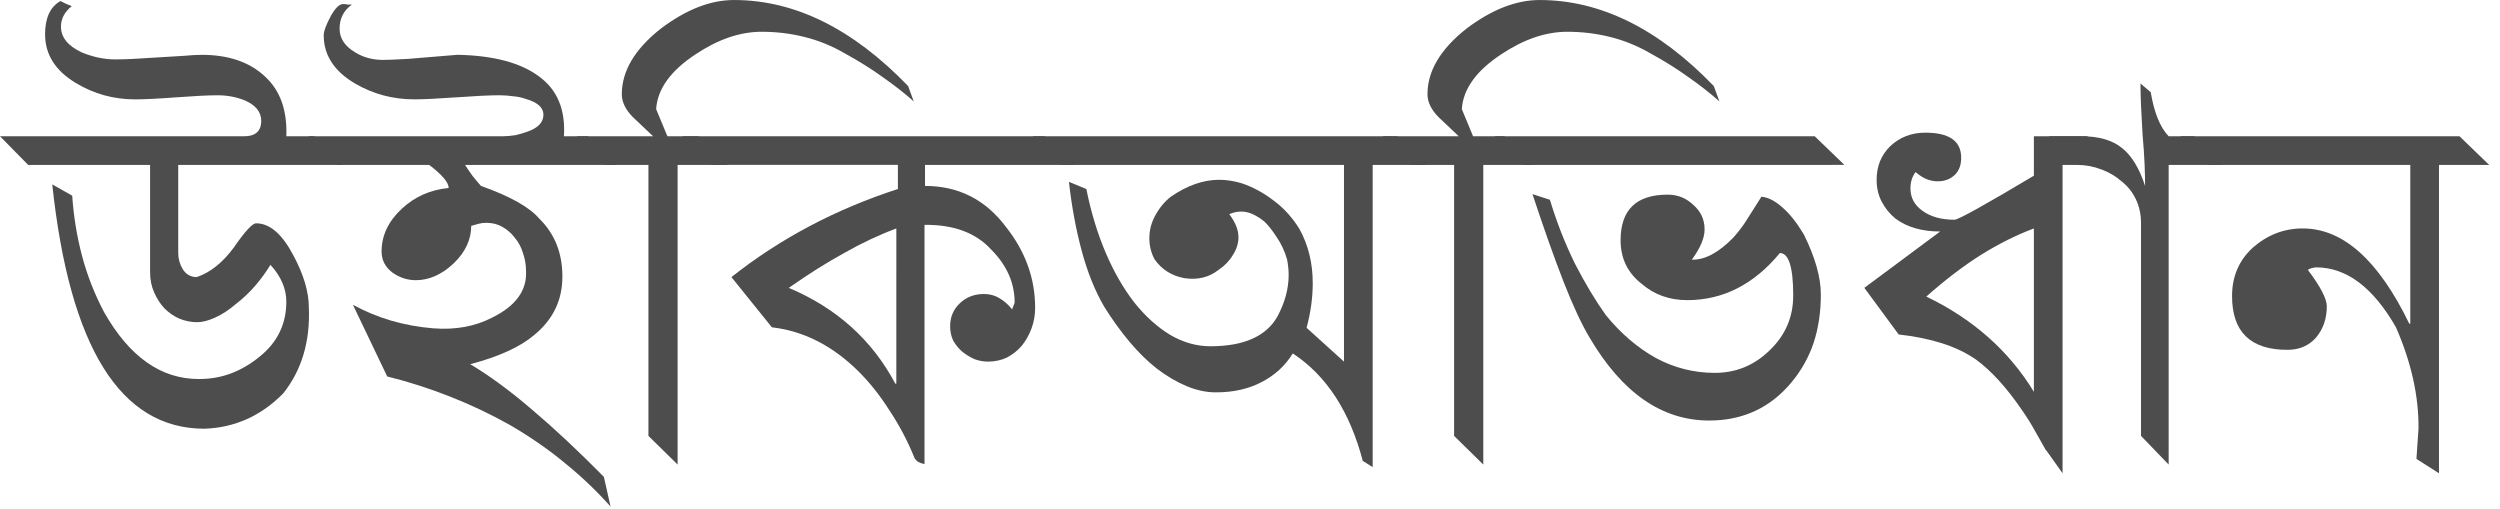
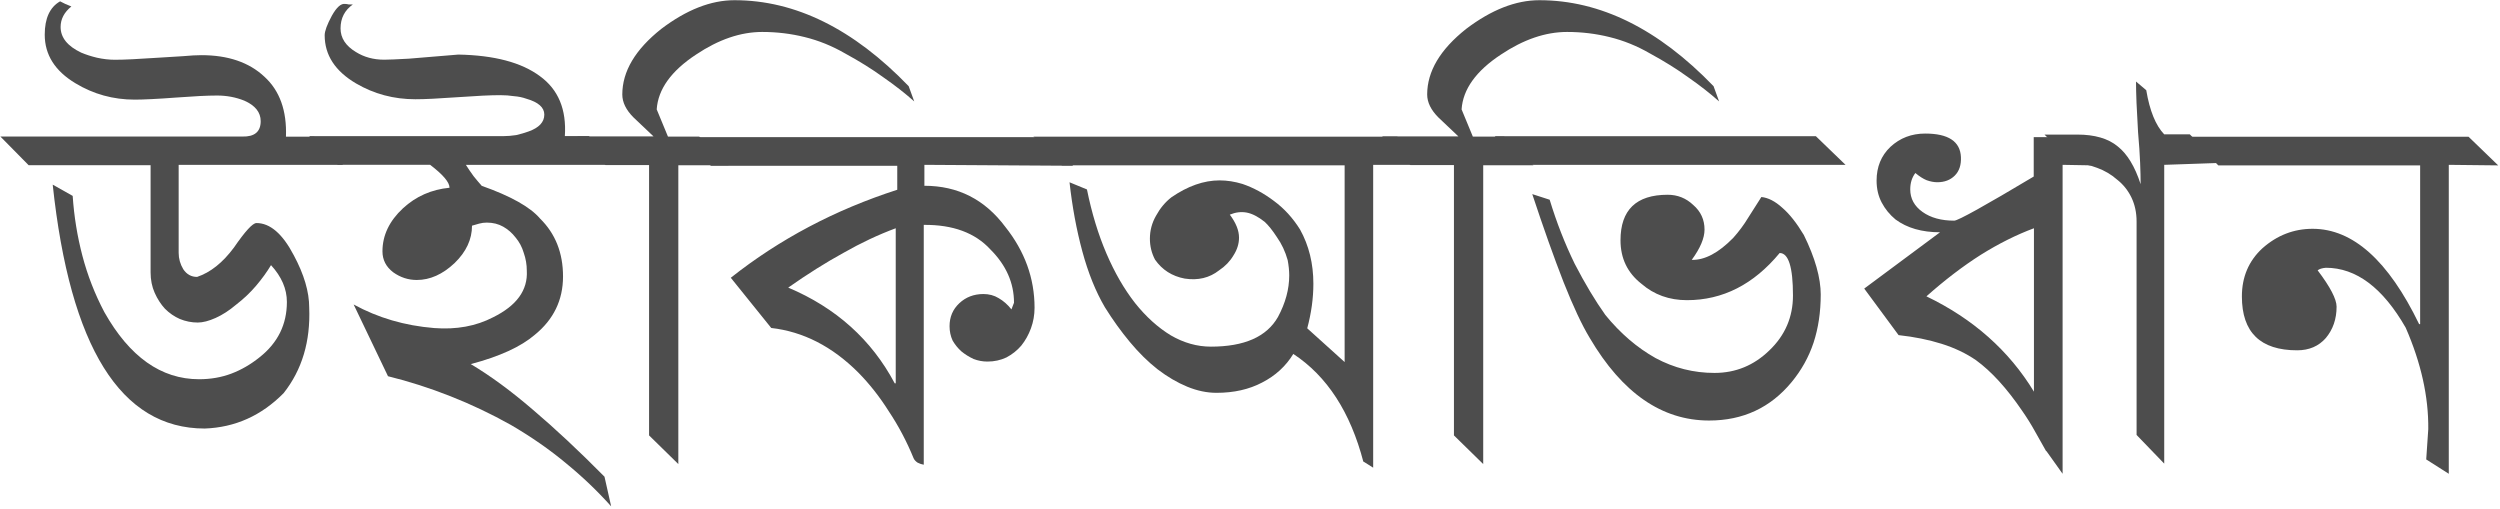
- <svg xmlns="http://www.w3.org/2000/svg" width="123" height="25">
+ <svg xmlns="http://www.w3.org/2000/svg" viewBox="0 0 123 25">
  <g fill="#4d4d4d" aria-label="উইকিঅভিধান">
-     <path d="M24.381 5.462h-8.09v4.334q0 .428.228.806.252.378.68.378.983-.327 1.814-1.436.832-1.21 1.11-1.21 1.007 0 1.839 1.588.756 1.411.756 2.57.1 2.495-1.26 4.209-1.638 1.663-3.881 1.739-6.2 0-7.484-12.02l.982.554q.101 1.512.48 2.949t1.083 2.772q1.865 3.3 4.662 3.3.857 0 1.587-.276t1.386-.807q1.336-1.058 1.336-2.721 0-.958-.781-1.815-.303.504-.731 1.008t-.983.932q-.504.429-1.008.656t-.882.227q-.453 0-.882-.177-.403-.176-.73-.504-.303-.327-.505-.781t-.201-1.008V5.462H8.908L7.522 4.051h11.945q.907.025.907-.756 0-.655-.806-1.008-.63-.252-1.336-.252-.352 0-.856.025-.48.025-1.185.076-.655.05-1.184.075-.504.026-.832.026-1.587 0-2.923-.807Q9.74.523 9.74-.964q0-1.21.756-1.638l.252.126q.176.076.302.126-.529.429-.529 1.008 0 .781 1.008 1.26.353.151.781.252.454.1.882.1.353 0 .857-.024.53-.025 1.26-.076.706-.05 1.235-.075.554-.05.907-.05 1.966 0 3.1 1.058 1.134 1.033 1.058 2.948h1.386z" style="font-variant-caps:normal;font-variant-east-asian:normal;font-variant-ligatures:normal;font-variant-numeric:normal" transform="translate(-7.522 2.653)" />
-     <path d="M37.863 5.462h-7.46q.177.277.379.554.201.252.403.479 2.142.756 2.873 1.613 1.134 1.109 1.134 2.847 0 1.74-1.386 2.873-1.033.882-3.15 1.437 1.436.856 3.049 2.242 1.638 1.386 3.528 3.301l.328 1.462q-1.008-1.134-2.218-2.117-1.21-1.008-2.722-1.89-1.436-.806-2.973-1.41t-3.075-.984l-1.688-3.528q1.79.983 3.956 1.16 1.638.126 2.898-.53 1.74-.856 1.664-2.293 0-.454-.152-.882-.126-.428-.403-.756-.252-.327-.605-.53t-.806-.2q-.202 0-.378.05-.151.05-.353.1 0 1.008-.857 1.84-.882.832-1.864.832-.63 0-1.16-.378-.529-.403-.529-1.033 0-1.185 1.008-2.117.958-.882 2.293-1.008 0-.403-.957-1.134h-4.536L22.693 4.05h9.576q.277 0 .604-.05.328-.076.605-.177.781-.277.781-.832 0-.53-.882-.781-.277-.1-.604-.126-.328-.05-.68-.05t-.883.025q-.504.025-1.21.075t-1.234.076q-.504.025-.857.025-1.588 0-2.923-.781-1.537-.907-1.537-2.369 0-.302.352-.957.353-.63.656-.58.075 0 .176.025h.202q-.605.429-.605 1.185 0 .705.756 1.159.605.378 1.386.378.302 0 1.21-.05.932-.076 2.444-.202 2.646.05 4.007 1.058 1.36.983 1.234 2.949h1.185z" style="font-variant-caps:normal;font-variant-east-asian:normal;font-variant-ligatures:normal;font-variant-numeric:normal" transform="translate(-7.522 2.653)" />
-     <path d="M52.479 2.337q-.68-.605-1.512-1.185-.832-.604-1.89-1.184-.958-.554-1.99-.806-1.009-.252-2.092-.252-1.588 0-3.251 1.109-1.84 1.21-1.94 2.696l.554 1.336h1.537l1.436 1.41h-2.47v14.743l-1.436-1.411V5.462h-2.142L35.897 4.05h3.755l-.983-.932q-.554-.554-.554-1.134 0-1.714 1.915-3.226 1.865-1.41 3.604-1.41 4.485 0 8.568 4.233z" style="font-variant-caps:normal;font-variant-east-asian:normal;font-variant-ligatures:normal;font-variant-numeric:normal" transform="translate(-7.522 2.653)" />
-     <path d="M53.033 5.462v1.033q2.47 0 3.982 2.016 1.436 1.814 1.436 3.982 0 .529-.176 1.007t-.48.857q-.302.353-.73.58-.428.201-.932.201-.353 0-.68-.126-.328-.15-.606-.378-.252-.226-.428-.529-.151-.327-.151-.705 0-.68.479-1.134t1.184-.454q.428 0 .756.202.353.201.63.554l.126-.328q0-1.461-1.16-2.62-1.133-1.235-3.275-1.21v11.768q-.151-.025-.303-.1-.15-.102-.201-.228-.504-1.234-1.21-2.293-.68-1.083-1.512-1.915-1.915-1.915-4.284-2.192l-1.99-2.47q3.603-2.848 8.19-4.334V5.46h-9.173l-1.437-1.41H58.93l1.462 1.41zm-1.411 3.125q-1.285.478-2.57 1.21-1.286.705-2.722 1.713 3.528 1.487 5.241 4.712h.05z" style="font-variant-caps:normal;font-variant-east-asian:normal;font-variant-ligatures:normal;font-variant-numeric:normal" transform="translate(-7.522 2.653)" />
-     <path d="M77.678 5.462h-2.62V20.33l-.48-.303v.026q-.957-3.68-3.452-5.318-.554.908-1.537 1.412-.958.504-2.243.504-.706 0-1.436-.303t-1.462-.857q-.706-.554-1.36-1.335t-1.236-1.714q-.68-1.16-1.108-2.747t-.63-3.402l.856.353q.353 1.739.958 3.15t1.411 2.445q.807 1.008 1.764 1.587.958.555 1.966.555 2.47 0 3.301-1.462.554-1.033.554-2.041 0-.353-.075-.756-.177-.63-.53-1.134-.327-.504-.604-.756-.479-.378-.882-.454t-.832.1q.454.606.454 1.135 0 .454-.277.882-.252.428-.706.73-.706.555-1.688.404-.933-.176-1.462-.932-.252-.48-.252-1.034 0-.604.302-1.134.303-.554.756-.907 1.21-.831 2.37-.831.554 0 1.133.176.807.277 1.537.832.756.554 1.286 1.41.655 1.185.655 2.672 0 1.058-.303 2.192l1.84 1.664V5.462h-13.91L58.325 4.05h17.942z" style="font-variant-caps:normal;font-variant-east-asian:normal;font-variant-ligatures:normal;font-variant-numeric:normal" transform="translate(-7.522 2.653)" />
-     <path d="M92.118 2.337q-.68-.605-1.512-1.185-.832-.604-1.89-1.184-.958-.554-1.99-.806-1.009-.252-2.092-.252-1.588 0-3.251 1.109-1.84 1.21-1.94 2.696l.554 1.336h1.537l1.436 1.41H80.5v14.743l-1.436-1.411V5.462h-2.142L75.536 4.05h3.755l-.983-.932q-.554-.554-.554-1.134 0-1.714 1.915-3.226 1.865-1.41 3.604-1.41 4.485 0 8.568 4.233z" style="font-variant-caps:normal;font-variant-east-asian:normal;font-variant-ligatures:normal;font-variant-numeric:normal" transform="translate(-7.522 2.653)" />
-     <path d="M82.492 5.462 81.056 4.05h15.75l1.461 1.41zm14.616 6.375q0 1.286-.353 2.37-.353 1.058-1.083 1.94-1.563 1.89-4.058 1.89-3.477 0-5.871-4.058-.58-.957-1.285-2.746-.706-1.815-1.538-4.335l.857.277q.504 1.664 1.235 3.15.756 1.462 1.512 2.52 1.109 1.361 2.47 2.117 1.36.73 2.898.73 1.562 0 2.696-1.108 1.16-1.109 1.16-2.696 0-2.092-.656-2.092-1.915 2.318-4.561 2.318-1.31 0-2.243-.806-1.033-.806-1.033-2.142 0-2.243 2.318-2.243.731 0 1.26.504.555.48.555 1.21 0 .63-.63 1.487.957.025 2.04-1.084.43-.479.732-.983.327-.504.655-1.033.504.05 1.033.53.53.453 1.058 1.335.832 1.688.832 2.948zM109 5.462v15.17l-.806-1.134v.025q-.278-.479-.555-.983t-.63-1.008q-1.134-1.663-2.268-2.495-.73-.504-1.688-.806t-2.117-.428l-1.688-2.294 3.73-2.772q-1.336 0-2.193-.63-.429-.352-.68-.831-.253-.48-.253-1.084 0-1.008.68-1.663.706-.655 1.714-.655 1.714 0 1.764 1.159.026.58-.302.907t-.857.328q-.252 0-.529-.101-.252-.1-.554-.353-.252.328-.252.807 0 .68.604 1.108t1.563.429q.277 0 3.906-2.167V4.05h2.62l1.412 1.41zm-1.411 3.125q-1.285.478-2.621 1.31-1.31.832-2.671 2.041 3.452 1.663 5.292 4.687z" style="font-variant-caps:normal;font-variant-east-asian:normal;font-variant-ligatures:normal;font-variant-numeric:normal" transform="translate(-7.522 2.653)" />
-     <path d="M114.22 5.462v14.742l-1.36-1.411V8.335q0-.656-.253-1.185t-.705-.882q-.429-.378-.983-.58-.58-.226-1.185-.226l-1.41-1.411h1.612q1.285 0 1.99.58.706.554 1.135 1.864 0-.428-.025-1.058t-.101-1.487q-.05-.832-.076-1.437-.025-.63-.025-1.058l.504.428q.252 1.512.882 2.168h1.26l1.386 1.41z" style="font-variant-caps:normal;font-variant-east-asian:normal;font-variant-ligatures:normal;font-variant-numeric:normal" transform="translate(-7.522 2.653)" />
-     <path d="M127.52 5.462v15.17l-1.109-.706.101-1.487q.025-2.394-1.109-4.99-1.688-2.948-3.931-2.948-.277.026-.403.126.932 1.235.932 1.79 0 .907-.529 1.537-.53.605-1.411.605-2.722 0-2.722-2.646 0-1.437 1.008-2.37 1.084-.957 2.47-.957 2.973 0 5.241 4.687h.05V5.461h-9.928l-1.386-1.41h13.734l1.462 1.41z" style="font-variant-caps:normal;font-variant-east-asian:normal;font-variant-ligatures:normal;font-variant-numeric:normal" transform="translate(-7.522 2.653)" />
+     <path d="M24.4 5.46h-8.09v4.33q0 .428.227.806.252.378.68.378.983-.328 1.81-1.44.832-1.21 1.11-1.21 1.01 0 1.84 1.59.756 1.41.756 2.57.101 2.49-1.26 4.21-1.64 1.66-3.88 1.74-6.2 0-7.48-12l.983.554q.101 1.51.479 2.95t1.08 2.77q1.86 3.3 4.66 3.3.857 0 1.59-.277t1.39-.806q1.34-1.06 1.34-2.72 0-.958-.781-1.81-.302.504-.731 1.01t-.983.932q-.504.428-1.01.655t-.882.227q-.454 0-.882-.176-.403-.176-.731-.504-.302-.328-.504-.781t-.202-1.01v-5.27h-6l-1.39-1.41h11.9q.907.025.907-.756 0-.655-.806-1.01-.63-.252-1.34-.252-.353 0-.857.025-.479.025-1.18.076-.655.05-1.18.075-.504.026-.832.026-1.59 0-2.92-.806-1.51-.907-1.51-2.39 0-1.21.756-1.64l.252.126q.176.075.302.126-.529.428-.529 1.01 0 .78 1.01 1.26.353.15.781.252.454.1.882.1.353 0 .857-.025.529-.025 1.26-.075.706-.05 1.23-.076.554-.05.907-.05 1.97 0 3.1 1.06 1.13 1.03 1.06 2.95h1.39z" style="font-variant-caps:normal;font-variant-east-asian:normal;font-variant-ligatures:normal;font-variant-numeric:normal" transform="translate(-7.52 2.65)" />
+     <path d="M37.9 5.46h-7.46q.176.277.378.554.202.252.403.479 2.14.756 2.87 1.61 1.13 1.11 1.13 2.85t-1.39 2.87q-1.03.882-3.15 1.44 1.44.857 3.05 2.24 1.64 1.39 3.53 3.3l.328 1.46q-1.01-1.13-2.22-2.12-1.21-1.01-2.72-1.89-1.44-.806-2.97-1.41t-3.07-.983l-1.69-3.53q1.79.983 3.96 1.16 1.64.126 2.9-.529 1.74-.857 1.66-2.29 0-.454-.151-.882-.126-.428-.403-.756-.252-.328-.605-.529t-.806-.202q-.202 0-.378.05-.151.05-.353.101 0 1.01-.857 1.84-.882.832-1.86.832-.63 0-1.16-.378-.529-.403-.529-1.03 0-1.18 1.01-2.12.958-.882 2.29-1.01 0-.403-.958-1.13h-4.54l-1.41-1.41h9.58q.277 0 .605-.05.328-.076.605-.176.781-.277.781-.832 0-.529-.882-.781-.277-.101-.605-.126-.328-.05-.68-.05t-.882.025q-.504.025-1.21.075t-1.23.076q-.504.025-.857.025-1.59 0-2.92-.78-1.54-.908-1.54-2.37 0-.303.353-.959.353-.63.655-.58.076 0 .176.025h.202q-.605.428-.605 1.18 0 .706.756 1.16.605.378 1.39.378.302 0 1.21-.05.932-.076 2.44-.202 2.65.05 4.01 1.06 1.36.983 1.23 2.95h1.18z" style="font-variant-caps:normal;font-variant-east-asian:normal;font-variant-ligatures:normal;font-variant-numeric:normal" transform="translate(-7.52 2.65)" />
+     <path d="M52.5 2.34q-.68-.605-1.51-1.18-.832-.605-1.89-1.18-.958-.554-1.99-.806-1.01-.252-2.09-.252-1.59 0-3.25 1.11-1.84 1.21-1.94 2.7l.554 1.34h1.54l1.44 1.41h-2.47v14.7l-1.44-1.41v-13.3h-2.14l-1.39-1.41h3.75l-.983-.932q-.554-.554-.554-1.13 0-1.71 1.92-3.23 1.86-1.41 3.6-1.41 4.49 0 8.57 4.23z" style="font-variant-caps:normal;font-variant-east-asian:normal;font-variant-ligatures:normal;font-variant-numeric:normal" transform="translate(-7.52 2.65)" />
+     <path d="M53 5.46v1.03q2.47 0 3.98 2.02 1.44 1.81 1.44 3.98 0 .529-.176 1.01t-.479.857q-.302.353-.731.58-.428.202-.932.202-.353 0-.68-.126-.328-.151-.605-.378-.252-.227-.428-.529-.151-.328-.151-.706 0-.68.479-1.13t1.18-.454q.428 0 .756.202.353.202.63.554l.126-.328q0-1.46-1.16-2.62-1.13-1.23-3.28-1.21v11.8q-.151-.025-.302-.101-.151-.101-.202-.227-.504-1.23-1.21-2.29-.68-1.08-1.51-1.92-1.92-1.92-4.28-2.19l-1.99-2.47q3.6-2.85 8.19-4.33v-1.18h-9.17l-1.44-1.41h17.8l1.46 1.41zm-1.41 3.12q-1.29.479-2.57 1.21-1.29.706-2.72 1.71 3.53 1.49 5.24 4.71h.05z" style="font-variant-caps:normal;font-variant-east-asian:normal;font-variant-ligatures:normal;font-variant-numeric:normal" transform="translate(-7.52 2.65)" />
+     <path d="M77.7 5.46h-2.62v14.9l-.479-.302v.025q-.958-3.68-3.45-5.32-.554.907-1.54 1.41-.958.504-2.24.504-.706 0-1.44-.302t-1.46-.857q-.706-.554-1.36-1.34t-1.23-1.71q-.68-1.16-1.11-2.75t-.63-3.4l.857.353q.353 1.74.958 3.15t1.41 2.44q.806 1.01 1.76 1.59.958.554 1.97.554 2.47 0 3.3-1.46.554-1.03.554-2.04 0-.353-.076-.756-.176-.63-.529-1.13-.328-.504-.605-.756-.479-.378-.882-.454t-.832.101q.454.605.454 1.13 0 .454-.277.882-.252.428-.706.731-.706.554-1.69.403-.932-.176-1.46-.932-.252-.479-.252-1.03 0-.605.302-1.13.302-.554.756-.907 1.21-.832 2.37-.832.554 0 1.13.176.806.277 1.54.832.756.554 1.29 1.41.655 1.18.655 2.67 0 1.06-.302 2.19l1.84 1.66v-9.68h-13.9l-1.41-1.41h17.9z" style="font-variant-caps:normal;font-variant-east-asian:normal;font-variant-ligatures:normal;font-variant-numeric:normal" transform="translate(-7.52 2.65)" />
+     <path d="M92.1 2.34q-.68-.605-1.51-1.18-.832-.605-1.89-1.18-.958-.554-1.99-.806-1.01-.252-2.09-.252-1.59 0-3.25 1.11-1.84 1.21-1.94 2.7l.554 1.34h1.54l1.44 1.41h-2.47v14.7l-1.44-1.41v-13.3h-2.14l-1.39-1.41h3.75l-.983-.932q-.554-.554-.554-1.13 0-1.71 1.92-3.23 1.86-1.41 3.6-1.41 4.49 0 8.57 4.23z" style="font-variant-caps:normal;font-variant-east-asian:normal;font-variant-ligatures:normal;font-variant-numeric:normal" transform="translate(-7.52 2.65)" />
+     <path d="m82.5 5.46-1.44-1.41h15.8l1.46 1.41zm14.6 6.38q0 1.29-.353 2.37-.353 1.06-1.08 1.94-1.56 1.89-4.06 1.89-3.48 0-5.87-4.06-.58-.958-1.29-2.75-.706-1.81-1.54-4.33l.857.277q.504 1.66 1.23 3.15.756 1.46 1.51 2.52 1.11 1.36 2.47 2.12 1.36.731 2.9.731 1.56 0 2.7-1.11 1.16-1.11 1.16-2.7 0-2.09-.655-2.09-1.92 2.32-4.56 2.32-1.31 0-2.24-.806-1.03-.806-1.03-2.14 0-2.24 2.32-2.24.731 0 1.26.504.554.479.554 1.21 0 .63-.63 1.49.958.025 2.04-1.08.428-.479.731-.983.328-.504.655-1.03.504.05 1.03.529.529.454 1.06 1.34.832 1.69.832 2.95zM109 5.46v15.2l-.806-1.13v.025q-.277-.479-.554-.983t-.63-1.01q-1.13-1.66-2.27-2.49-.731-.504-1.69-.806t-2.12-.428l-1.69-2.29 3.73-2.77q-1.34 0-2.19-.63-.428-.353-.68-.832t-.252-1.08q0-1.01.68-1.66.706-.655 1.71-.655 1.71 0 1.76 1.16.025.58-.302.907t-.857.328q-.252 0-.529-.1-.252-.102-.554-.354-.252.328-.252.806 0 .68.605 1.11t1.56.428q.277 0 3.91-2.17v-1.94h2.62l1.41 1.41zm-1.41 3.12q-1.29.479-2.62 1.31-1.31.832-2.67 2.04 3.45 1.66 5.29 4.69z" style="font-variant-caps:normal;font-variant-east-asian:normal;font-variant-ligatures:normal;font-variant-numeric:normal" transform="translate(-7.52 2.65)" />
+     <path d="M114 5.46v14.7l-1.36-1.41V8.25q0-.655-.252-1.18t-.706-.882q-.428-.378-.983-.58-.58-.227-1.18-.227l-1.41-1.41h1.61q1.29 0 1.99.58.706.554 1.13 1.86 0-.428-.025-1.06t-.101-1.49q-.05-.832-.076-1.44-.025-.63-.025-1.06l.504.428q.252 1.51.882 2.17h1.26l1.39 1.41z" style="font-variant-caps:normal;font-variant-east-asian:normal;font-variant-ligatures:normal;font-variant-numeric:normal" transform="translate(-7.52 2.65)" />
+     <path d="M128 5.46v15.2l-1.11-.706.101-1.49q.025-2.39-1.11-4.99-1.69-2.95-3.93-2.95-.277.025-.403.126.932 1.23.932 1.79 0 .907-.529 1.54-.529.605-1.41.605-2.72 0-2.72-2.65 0-1.44 1.01-2.37 1.08-.958 2.47-.958 2.97 0 5.24 4.69h.05v-7.81h-9.93l-1.39-1.41h13.7l1.46 1.41z" style="font-variant-caps:normal;font-variant-east-asian:normal;font-variant-ligatures:normal;font-variant-numeric:normal" transform="translate(-7.52 2.65)" />
  </g>
</svg>
